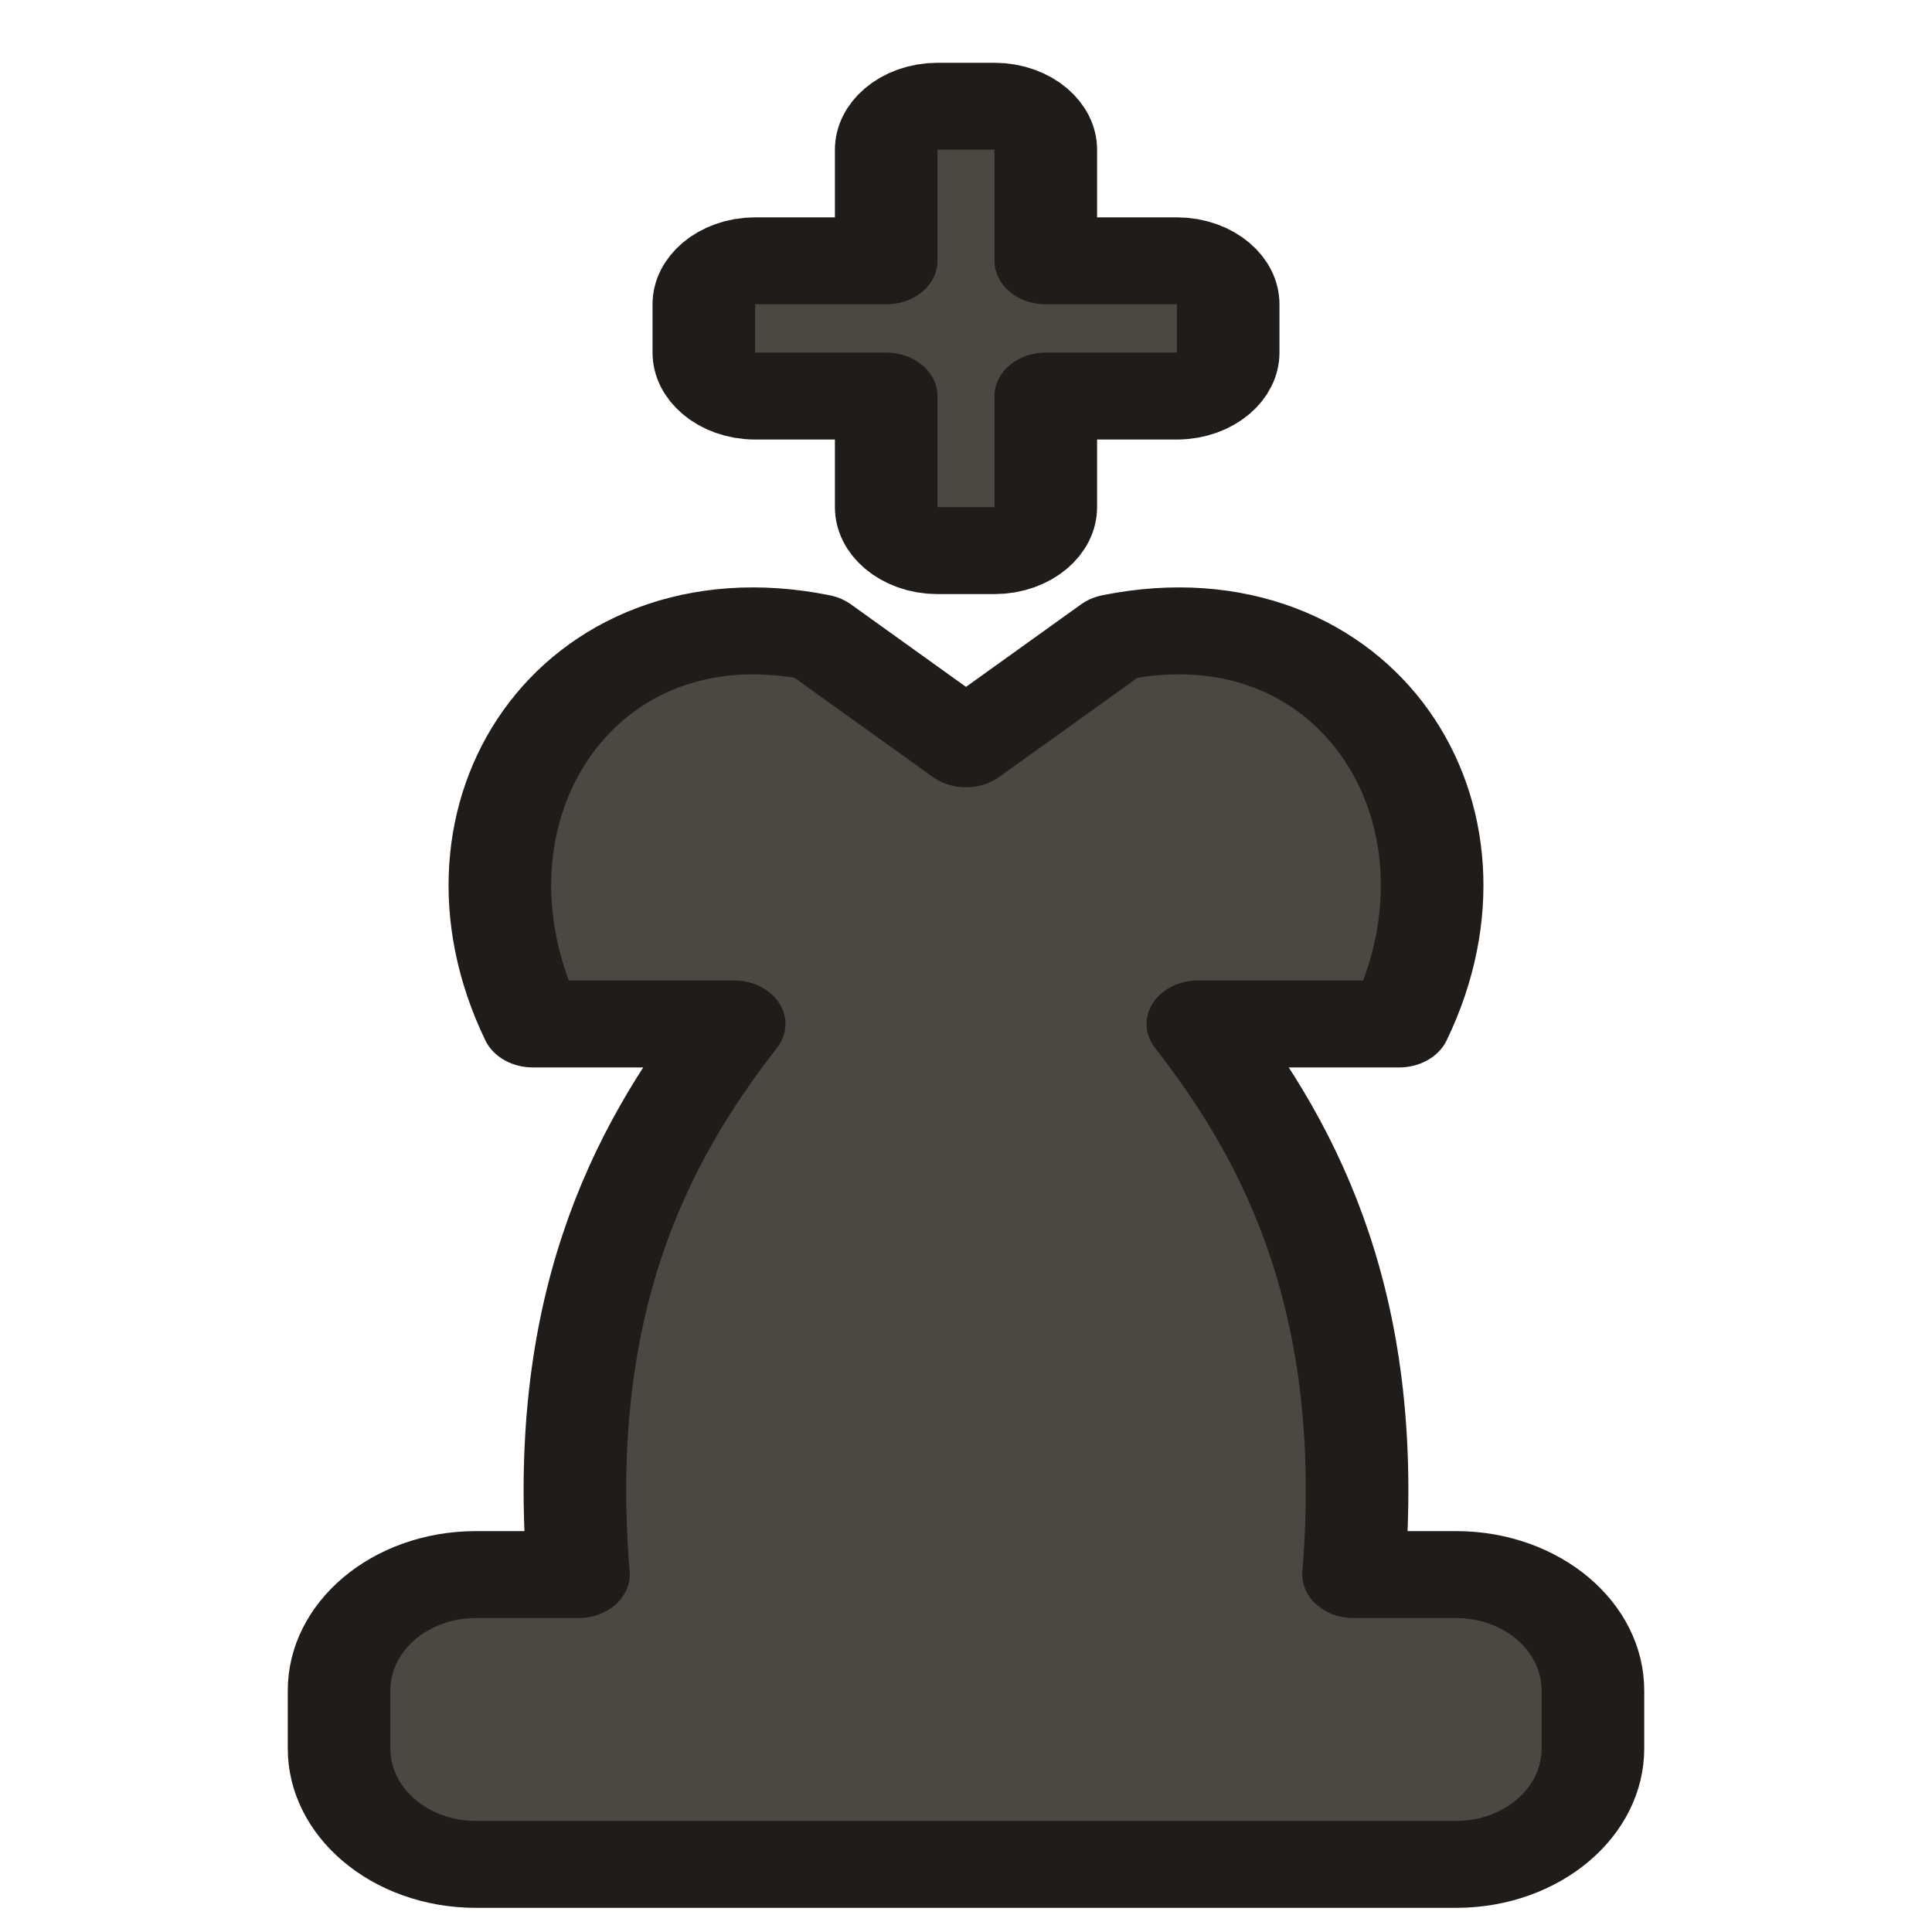
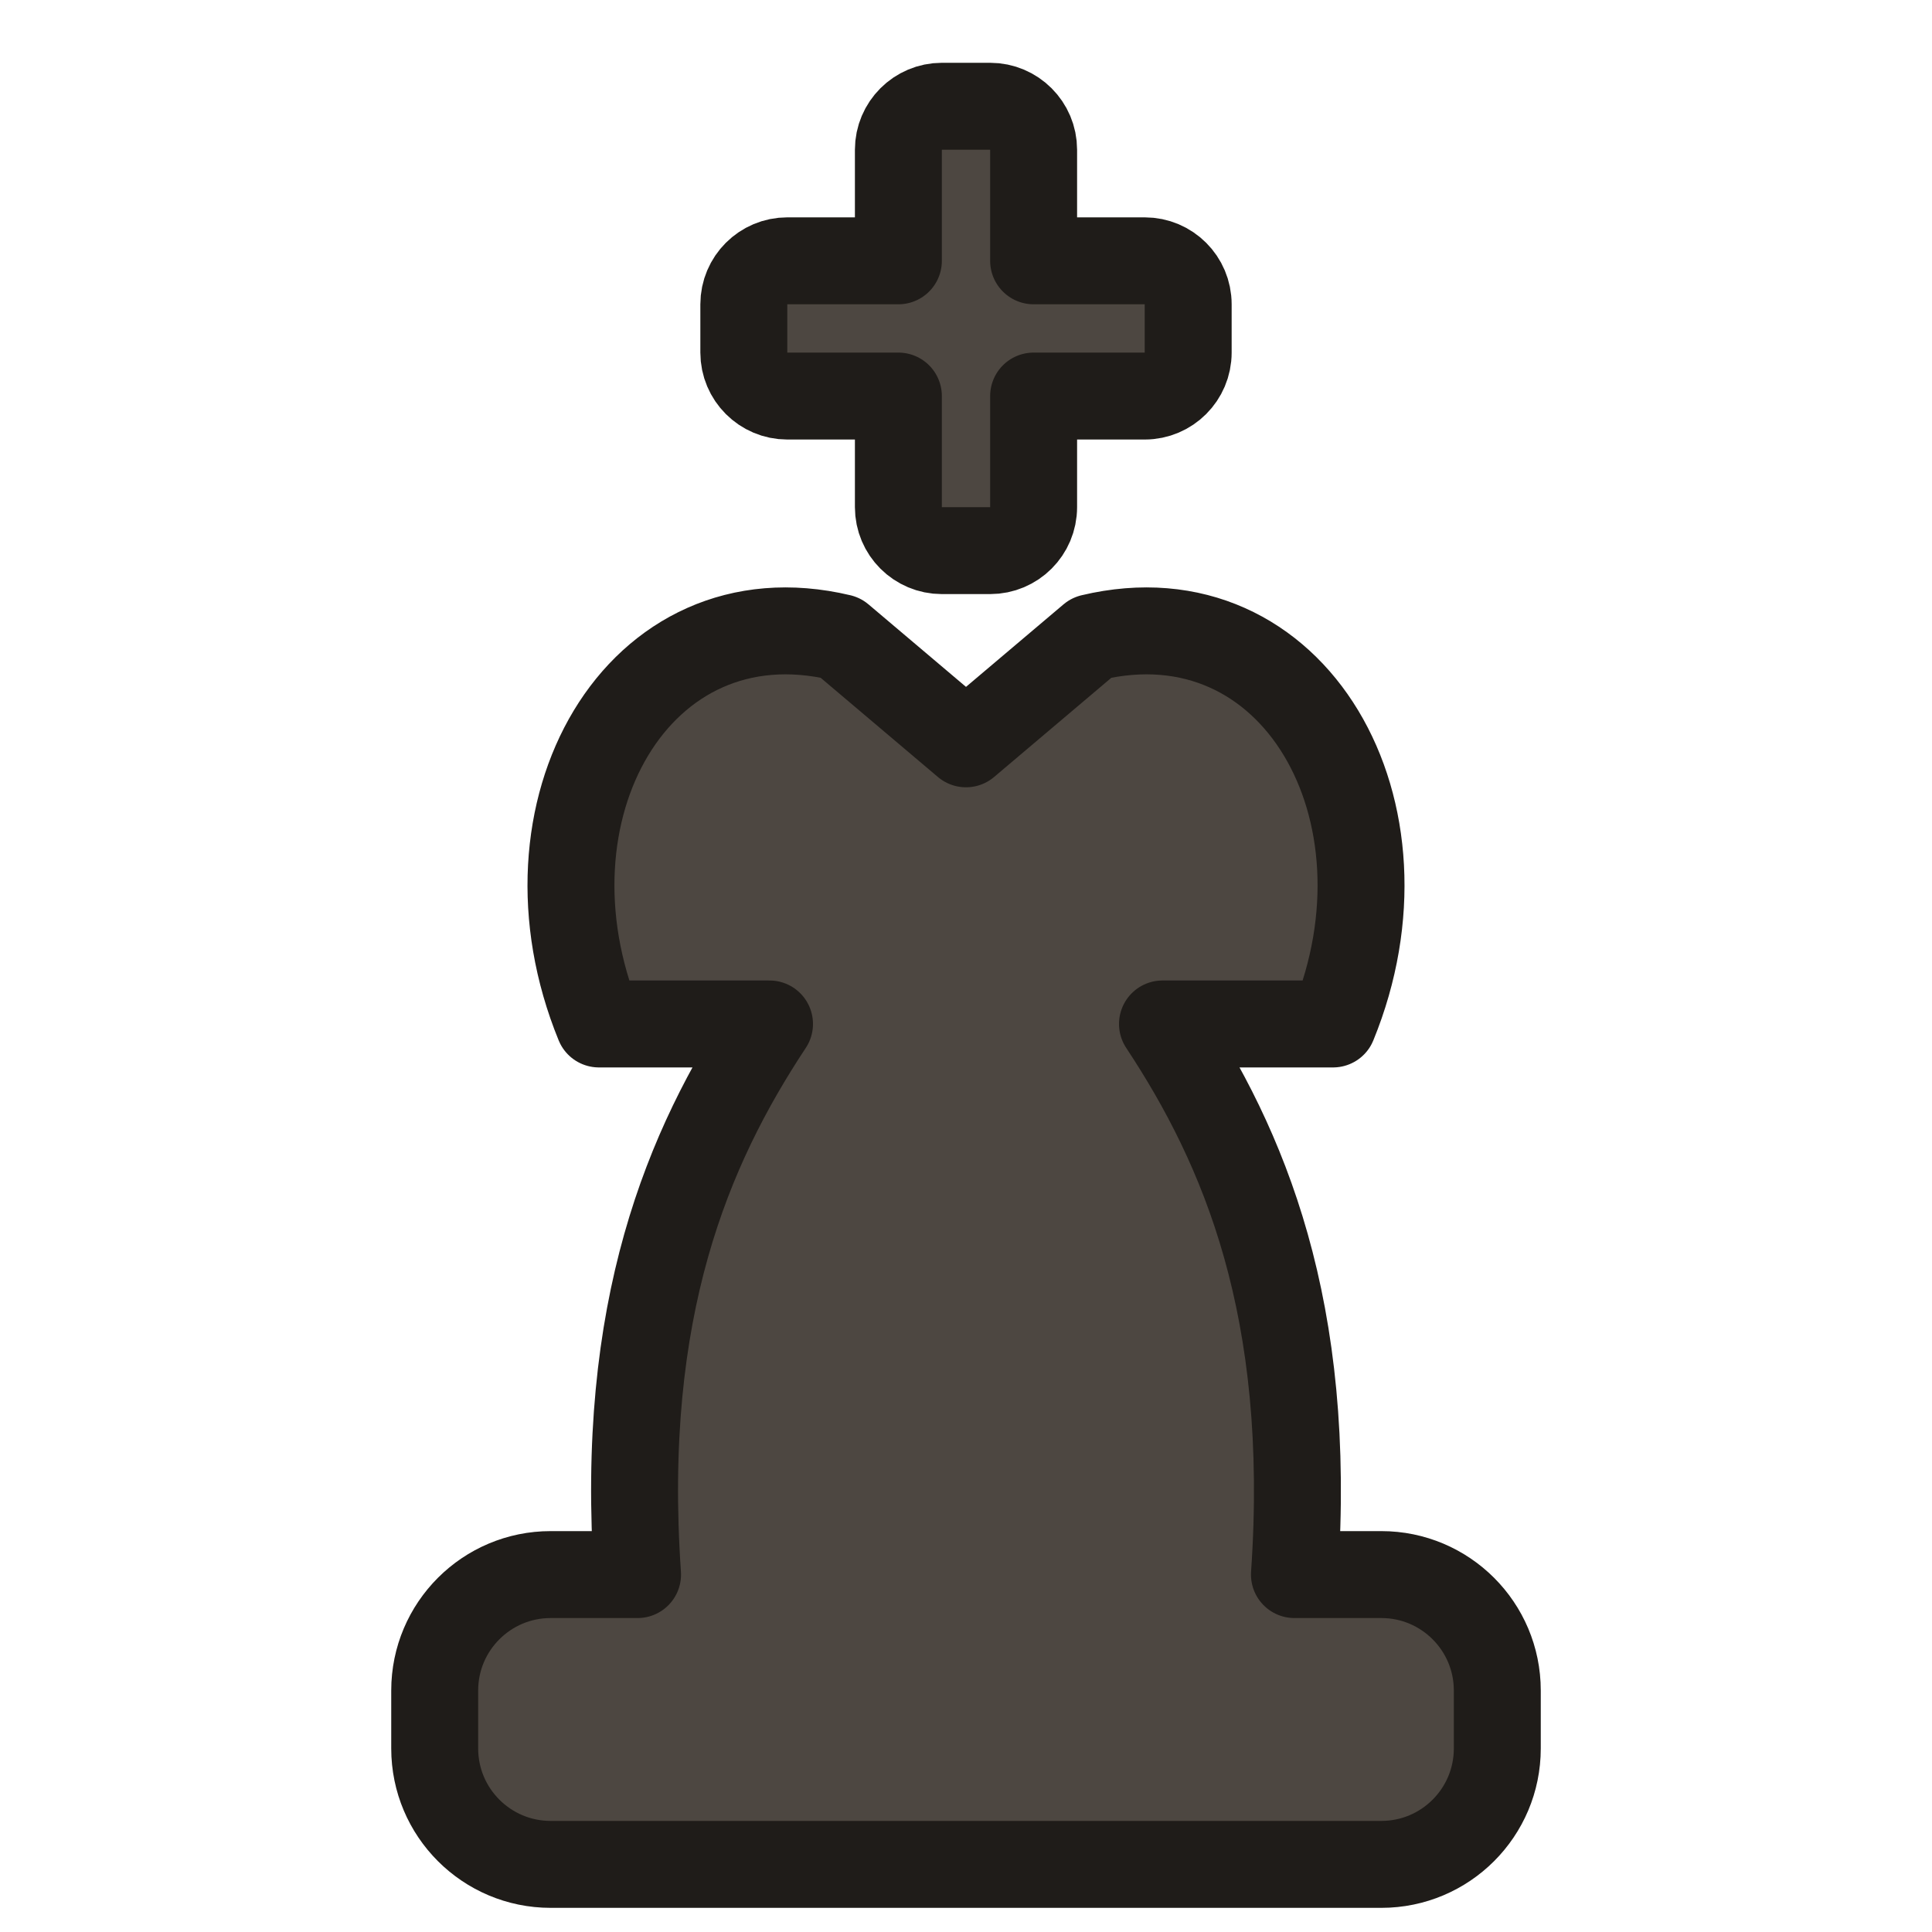
<svg xmlns="http://www.w3.org/2000/svg" viewBox="0 0 45 45" fill="none">
  <g transform="scale(2.25) translate(-2 -1.2)">
-     <g transform="matrix(1.18 0 0 1 -2.16 0)">
-       <path transform="translate(6.50 1.60)" fill-rule="evenodd" d="M 1.2 15.9 L 2.1 15.9 C 1.91 13.146 2.623 11.475 3.466 10.2 L 1.7 10.2 C 0.8 8 2.1 5.7 4.2 6.2 L 5.5 7.3 L 6.8 6.2 C 8.9 5.7 10.2 8 9.3 10.2 L 7.534 10.2 C 8.377 11.475 9.09 13.146 8.9 15.9 L 9.8 15.9 C 10.462 15.9 11 16.437 11 17.1 L 11 17.7 C 11 18.363 10.462 18.9 9.8 18.9 L 1.2 18.9 C 0.538 18.9 0 18.363 0 17.7 L 0 17.1 C 0 16.437 0.538 15.9 1.2 15.9 Z M 5.75 0.7 C 5.998 0.7 6.2 0.902 6.2 1.15 L 6.2 2.3 L 7.35 2.3 C 7.598 2.3 7.8 2.501 7.8 2.75 L 7.8 3.25 C 7.8 3.498 7.598 3.7 7.35 3.7 L 6.2 3.7 L 6.2 4.85 C 6.2 5.099 5.998 5.3 5.75 5.3 L 5.25 5.3 C 5.002 5.3 4.8 5.099 4.8 4.85 L 4.8 3.7 L 3.65 3.7 C 3.402 3.7 3.2 3.498 3.2 3.25 L 3.2 2.75 C 3.2 2.501 3.402 2.3 3.65 2.3 L 4.8 2.3 L 4.8 1.15 C 4.8 0.902 5.002 0.7 5.25 0.7 L 5.75 0.7 Z" fill="#4D4741" stroke="#1F1C19" stroke-width="0.9" stroke-linejoin="round" />
-     </g>
+     <path transform="translate(6.50 1.60)" fill-rule="evenodd" d="M 1.2 15.9 L 2.1 15.9 C 1.91 13.146 2.623 11.475 3.466 10.2 L 1.7 10.2 C 0.8 8 2.1 5.7 4.2 6.2 L 5.5 7.3 L 6.8 6.2 C 8.9 5.7 10.2 8 9.3 10.2 L 7.534 10.2 C 8.377 11.475 9.09 13.146 8.9 15.9 L 9.8 15.9 C 10.462 15.9 11 16.437 11 17.1 L 11 17.7 C 11 18.363 10.462 18.9 9.8 18.9 L 1.2 18.9 C 0.538 18.9 0 18.363 0 17.7 L 0 17.1 C 0 16.437 0.538 15.9 1.2 15.9 Z M 5.75 0.7 C 5.998 0.7 6.2 0.902 6.2 1.15 L 6.2 2.3 L 7.35 2.3 C 7.598 2.3 7.8 2.501 7.8 2.75 L 7.8 3.25 C 7.8 3.498 7.598 3.7 7.35 3.7 L 6.2 3.7 L 6.2 4.85 C 6.2 5.099 5.998 5.3 5.75 5.3 L 5.25 5.3 C 5.002 5.3 4.8 5.099 4.8 4.85 L 4.8 3.7 L 3.65 3.7 C 3.402 3.7 3.2 3.498 3.2 3.25 L 3.2 2.75 C 3.2 2.501 3.402 2.3 3.65 2.3 L 4.8 2.3 L 4.8 1.15 C 4.8 0.902 5.002 0.7 5.25 0.7 L 5.75 0.7 Z" fill="#4D4741" stroke="#1F1C19" stroke-width="0.9" stroke-linejoin="round" />
  </g>
</svg>
